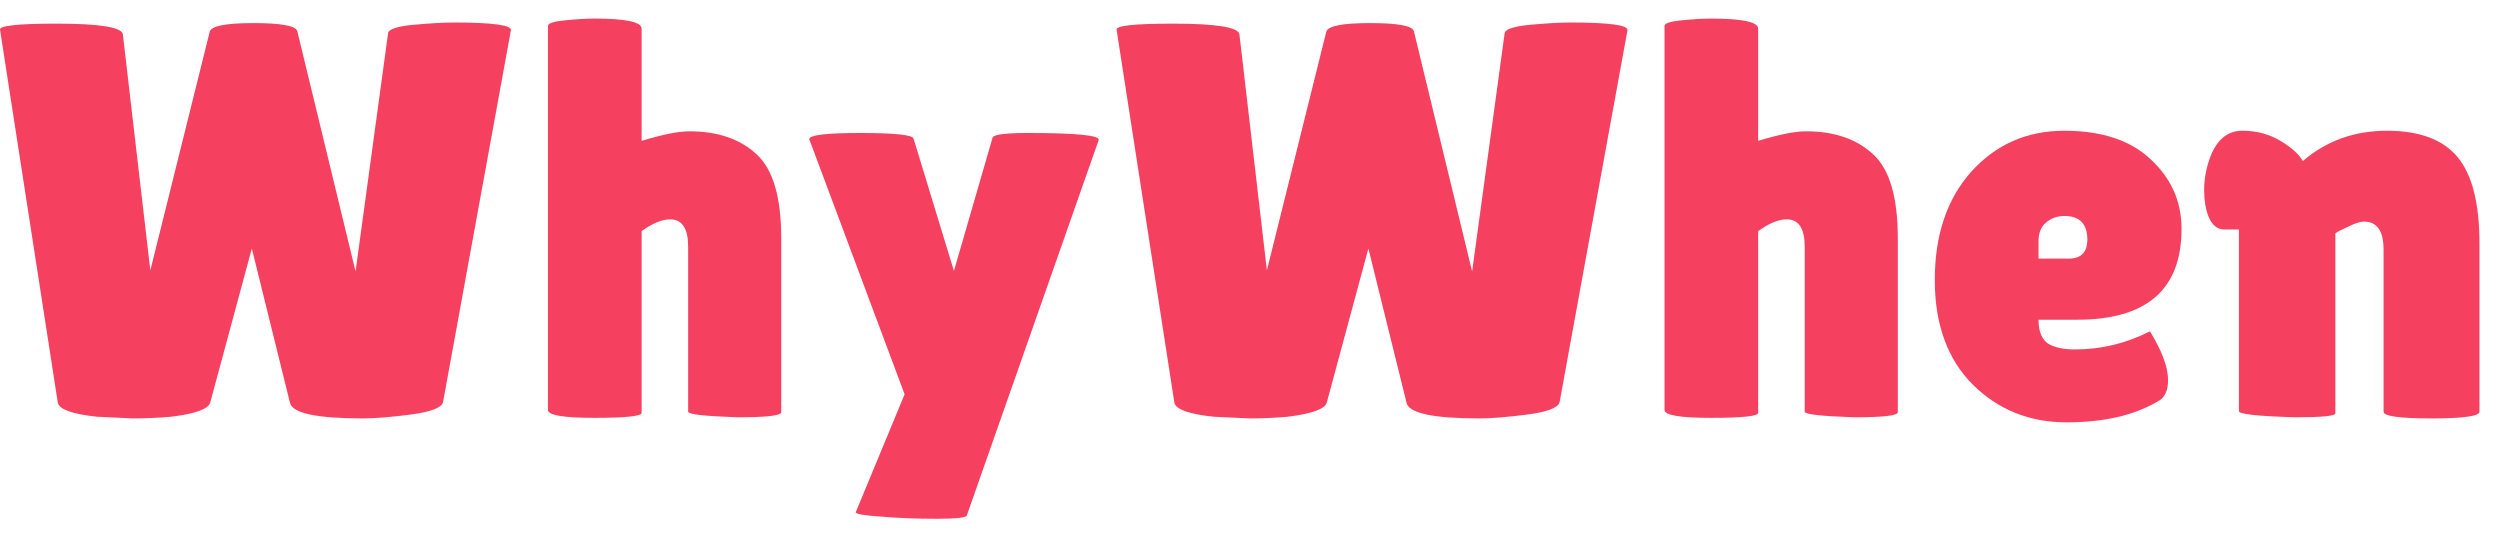
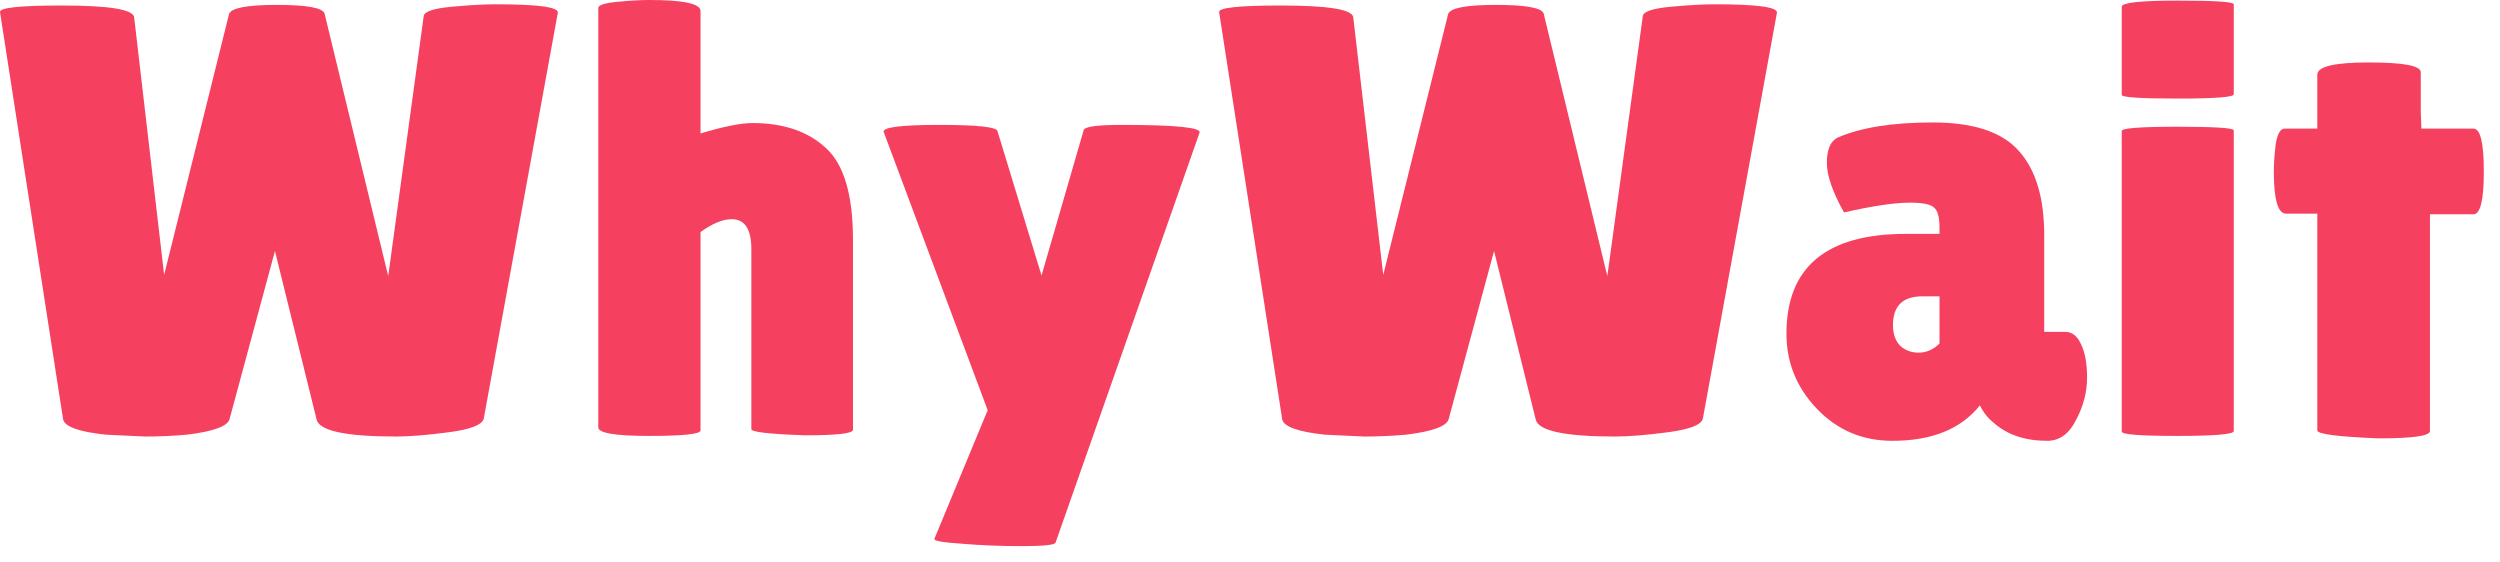
- <svg xmlns="http://www.w3.org/2000/svg" width="107" height="23" viewBox="0 0 107 23" fill="none">
-   <path d="M0.002 1.276C-0.046 1.1 0.762 1.012 2.426 1.012C4.266 1.012 5.21 1.164 5.258 1.468L6.434 11.572L8.978 1.348C9.058 1.108 9.682 0.988 10.85 0.988C12.018 0.988 12.642 1.1 12.722 1.324L15.218 11.62L16.61 1.42C16.642 1.244 17.01 1.124 17.714 1.06C18.418 0.996 18.986 0.964 19.418 0.964C21.098 0.964 21.914 1.076 21.866 1.3L18.962 17.212C18.898 17.452 18.442 17.628 17.594 17.74C16.746 17.852 16.058 17.908 15.53 17.908C13.546 17.908 12.506 17.684 12.41 17.236L10.778 10.636L9.002 17.212C8.938 17.5 8.378 17.708 7.322 17.836C6.778 17.884 6.234 17.908 5.69 17.908L4.154 17.836C3.098 17.724 2.538 17.524 2.474 17.236L0.002 1.276Z" fill="#F64060" />
-   <path d="M27.461 17.668C27.461 17.812 26.789 17.884 25.445 17.884C24.117 17.884 23.453 17.772 23.453 17.548V1.108C23.453 0.996 23.701 0.916 24.197 0.868C24.693 0.82 25.109 0.796 25.445 0.796C26.789 0.796 27.461 0.94 27.461 1.228V6.028C28.357 5.756 29.037 5.62 29.501 5.62C30.717 5.62 31.677 5.948 32.381 6.604C33.085 7.244 33.437 8.444 33.437 10.204V17.644C33.437 17.788 32.813 17.86 31.565 17.86C30.157 17.812 29.453 17.732 29.453 17.62V10.564C29.453 9.78 29.197 9.388 28.685 9.388C28.333 9.388 27.925 9.556 27.461 9.892V17.668Z" fill="#F64060" />
-   <path d="M34.636 5.956C34.636 5.78 35.364 5.692 36.821 5.692C38.292 5.692 39.053 5.772 39.1 5.932L40.828 11.596L42.484 5.884C42.548 5.756 43.044 5.692 43.972 5.692C46.1 5.692 47.117 5.796 47.02 6.004L41.38 22.06C41.364 22.156 40.925 22.204 40.06 22.204C39.212 22.204 38.42 22.172 37.684 22.108C36.949 22.06 36.596 21.996 36.629 21.916L38.717 16.876L34.636 5.956Z" fill="#F64060" />
-   <path d="M47.791 1.276C47.743 1.1 48.551 1.012 50.215 1.012C52.055 1.012 52.999 1.164 53.047 1.468L54.223 11.572L56.767 1.348C56.847 1.108 57.471 0.988 58.639 0.988C59.807 0.988 60.431 1.1 60.511 1.324L63.007 11.62L64.399 1.42C64.431 1.244 64.799 1.124 65.503 1.06C66.207 0.996 66.775 0.964 67.207 0.964C68.887 0.964 69.703 1.076 69.655 1.3L66.751 17.212C66.687 17.452 66.231 17.628 65.383 17.74C64.535 17.852 63.847 17.908 63.319 17.908C61.335 17.908 60.295 17.684 60.199 17.236L58.567 10.636L56.791 17.212C56.727 17.5 56.167 17.708 55.111 17.836C54.567 17.884 54.023 17.908 53.479 17.908L51.943 17.836C50.887 17.724 50.327 17.524 50.263 17.236L47.791 1.276Z" fill="#F64060" />
-   <path d="M75.25 17.668C75.25 17.812 74.578 17.884 73.234 17.884C71.906 17.884 71.242 17.772 71.242 17.548V1.108C71.242 0.996 71.49 0.916 71.986 0.868C72.482 0.82 72.898 0.796 73.234 0.796C74.578 0.796 75.25 0.94 75.25 1.228V6.028C76.146 5.756 76.826 5.62 77.29 5.62C78.506 5.62 79.466 5.948 80.17 6.604C80.874 7.244 81.226 8.444 81.226 10.204V17.644C81.226 17.788 80.602 17.86 79.354 17.86C77.946 17.812 77.242 17.732 77.242 17.62V10.564C77.242 9.78 76.986 9.388 76.474 9.388C76.122 9.388 75.714 9.556 75.25 9.892V17.668Z" fill="#F64060" />
-   <path d="M92.338 17.188C91.329 17.78 90.034 18.076 88.45 18.076C86.865 18.076 85.529 17.54 84.442 16.468C83.353 15.38 82.809 13.884 82.809 11.98C82.809 10.06 83.329 8.516 84.37 7.348C85.425 6.18 86.754 5.596 88.353 5.596C89.954 5.596 91.186 6.004 92.049 6.82C92.93 7.636 93.37 8.628 93.37 9.796C93.37 12.388 91.882 13.684 88.906 13.684H87.249C87.249 14.164 87.377 14.5 87.633 14.692C87.906 14.868 88.297 14.956 88.809 14.956C89.93 14.956 90.993 14.7 92.001 14.188C92.017 14.172 92.09 14.284 92.218 14.524C92.602 15.212 92.793 15.796 92.793 16.276C92.793 16.74 92.641 17.044 92.338 17.188ZM89.338 10.252C89.338 9.58 89.01 9.244 88.353 9.244C88.049 9.244 87.785 9.34 87.561 9.532C87.353 9.708 87.249 9.972 87.249 10.324V11.068H88.546C89.073 11.068 89.338 10.796 89.338 10.252Z" fill="#F64060" />
-   <path d="M99.953 17.692C99.953 17.804 99.377 17.86 98.225 17.86C96.625 17.812 95.825 17.724 95.825 17.596V9.82H95.201C94.785 9.82 94.513 9.468 94.385 8.764C94.353 8.556 94.337 8.348 94.337 8.14C94.337 7.644 94.433 7.148 94.625 6.652C94.913 5.948 95.361 5.596 95.969 5.596C96.577 5.596 97.121 5.74 97.601 6.028C98.081 6.316 98.401 6.604 98.561 6.892C99.569 6.028 100.769 5.596 102.161 5.596C103.553 5.596 104.561 5.972 105.185 6.724C105.809 7.476 106.121 8.708 106.121 10.42V17.62C106.121 17.812 105.433 17.908 104.057 17.908C102.697 17.908 102.017 17.812 102.017 17.62V10.684C102.017 9.884 101.737 9.484 101.177 9.484C101.017 9.484 100.793 9.556 100.505 9.7C100.217 9.828 100.033 9.924 99.953 9.988V17.692Z" fill="#F64060" />
+ <svg xmlns="http://www.w3.org/2000/svg" width="98" height="22" viewBox="0 0 98 22" fill="none">
+   <path d="M0.002 0.48C-0.046 0.304 0.762 0.216 2.426 0.216C4.266 0.216 5.21 0.368 5.258 0.672L6.434 10.776L8.978 0.552C9.058 0.312 9.682 0.192 10.85 0.192C12.018 0.192 12.642 0.304 12.722 0.528L15.218 10.824L16.61 0.624C16.642 0.448 17.01 0.328 17.714 0.264C18.418 0.2 18.986 0.168 19.418 0.168C21.098 0.168 21.914 0.28 21.866 0.504L18.962 16.416C18.898 16.656 18.442 16.832 17.594 16.944C16.746 17.056 16.058 17.112 15.53 17.112C13.546 17.112 12.506 16.888 12.41 16.44L10.778 9.84L9.002 16.416C8.938 16.704 8.378 16.912 7.322 17.04C6.778 17.088 6.234 17.112 5.69 17.112L4.154 17.04C3.098 16.928 2.538 16.728 2.474 16.44L0.002 0.48Z" fill="#F64060" />
+   <path d="M27.461 16.872C27.461 17.016 26.789 17.088 25.445 17.088C24.117 17.088 23.453 16.976 23.453 16.752V0.312C23.453 0.2 23.701 0.12 24.197 0.072C24.693 0.024 25.109 0 25.445 0C26.789 0 27.461 0.144 27.461 0.432V5.232C28.357 4.96 29.037 4.824 29.501 4.824C30.717 4.824 31.677 5.152 32.381 5.808C33.085 6.448 33.437 7.648 33.437 9.408V16.848C33.437 16.992 32.813 17.064 31.565 17.064C30.157 17.016 29.453 16.936 29.453 16.824V9.768C29.453 8.984 29.197 8.592 28.685 8.592C28.333 8.592 27.925 8.76 27.461 9.096V16.872Z" fill="#F64060" />
+   <path d="M34.636 5.16C34.636 4.984 35.364 4.896 36.821 4.896C38.292 4.896 39.053 4.976 39.1 5.136L40.828 10.8L42.484 5.088C42.548 4.96 43.044 4.896 43.972 4.896C46.1 4.896 47.117 5 47.02 5.208L41.38 21.264C41.364 21.36 40.925 21.408 40.06 21.408C39.212 21.408 38.42 21.376 37.684 21.312C36.949 21.264 36.596 21.2 36.629 21.12L38.717 16.08L34.636 5.16Z" fill="#F64060" />
+   <path d="M47.791 0.48C47.743 0.304 48.551 0.216 50.215 0.216C52.055 0.216 52.999 0.368 53.047 0.672L54.223 10.776L56.767 0.552C56.847 0.312 57.471 0.192 58.639 0.192C59.807 0.192 60.431 0.304 60.511 0.528L63.007 10.824L64.399 0.624C64.431 0.448 64.799 0.328 65.503 0.264C66.207 0.2 66.775 0.168 67.207 0.168C68.887 0.168 69.703 0.28 69.655 0.504L66.751 16.416C66.687 16.656 66.231 16.832 65.383 16.944C64.535 17.056 63.847 17.112 63.319 17.112C61.335 17.112 60.295 16.888 60.199 16.44L58.567 9.84L56.791 16.416C56.727 16.704 56.167 16.912 55.111 17.04C54.567 17.088 54.023 17.112 53.479 17.112L51.943 17.04C50.887 16.928 50.327 16.728 50.263 16.44L47.791 0.48Z" fill="#F64060" />
+   <path d="M72.285 8.328C71.837 7.528 71.613 6.88 71.613 6.384C71.613 5.872 71.749 5.544 72.021 5.4C72.933 5 74.181 4.8 75.765 4.8C77.365 4.8 78.493 5.176 79.149 5.928C79.805 6.664 80.133 7.76 80.133 9.216V13.008H80.949C81.221 13.008 81.429 13.168 81.573 13.488C81.733 13.808 81.813 14.248 81.813 14.808C81.813 15.368 81.669 15.92 81.381 16.464C81.109 17.008 80.733 17.28 80.253 17.28C79.389 17.28 78.693 17.048 78.165 16.584C77.925 16.392 77.741 16.16 77.613 15.888C76.877 16.816 75.733 17.28 74.181 17.28C73.013 17.28 72.029 16.864 71.229 16.032C70.429 15.2 70.029 14.216 70.029 13.08C70.029 10.472 71.589 9.168 74.709 9.168H76.029V8.928C76.029 8.512 75.957 8.248 75.813 8.136C75.685 8.008 75.373 7.944 74.877 7.944C74.269 7.944 73.405 8.072 72.285 8.328ZM74.205 12.744C74.205 13.096 74.301 13.368 74.493 13.56C74.685 13.736 74.925 13.824 75.213 13.824C75.517 13.824 75.789 13.704 76.029 13.464V11.616H75.357C74.589 11.616 74.205 11.992 74.205 12.744Z" fill="#F64060" />
+   <path d="M87.564 16.896C87.564 17.024 86.828 17.088 85.356 17.088C83.9 17.088 83.172 17.032 83.172 16.92V5.136C83.172 5.024 83.9 4.968 85.356 4.968C86.828 4.968 87.564 5.016 87.564 5.112V16.896ZM87.564 3.696C87.564 3.808 86.828 3.864 85.356 3.864C83.9 3.864 83.172 3.816 83.172 3.72V0.264C83.172 0.104 83.9 0.024 85.356 0.024C86.828 0.024 87.564 0.072 87.564 0.168V3.696Z" fill="#F64060" />
+   <path d="M95.254 16.896C95.254 17.088 94.582 17.184 93.238 17.184C91.638 17.12 90.838 17.016 90.838 16.872V8.376H89.614C89.294 8.376 89.134 7.824 89.134 6.72C89.134 6.432 89.158 6.08 89.206 5.664C89.27 5.248 89.39 5.04 89.566 5.04H90.838V2.928C90.838 2.608 91.51 2.448 92.854 2.448C94.214 2.448 94.894 2.576 94.894 2.832V4.368L94.918 5.04H96.958C97.23 5.04 97.366 5.6 97.366 6.72C97.366 7.84 97.23 8.4 96.958 8.4H95.254V16.896Z" fill="#F64060" />
</svg>
